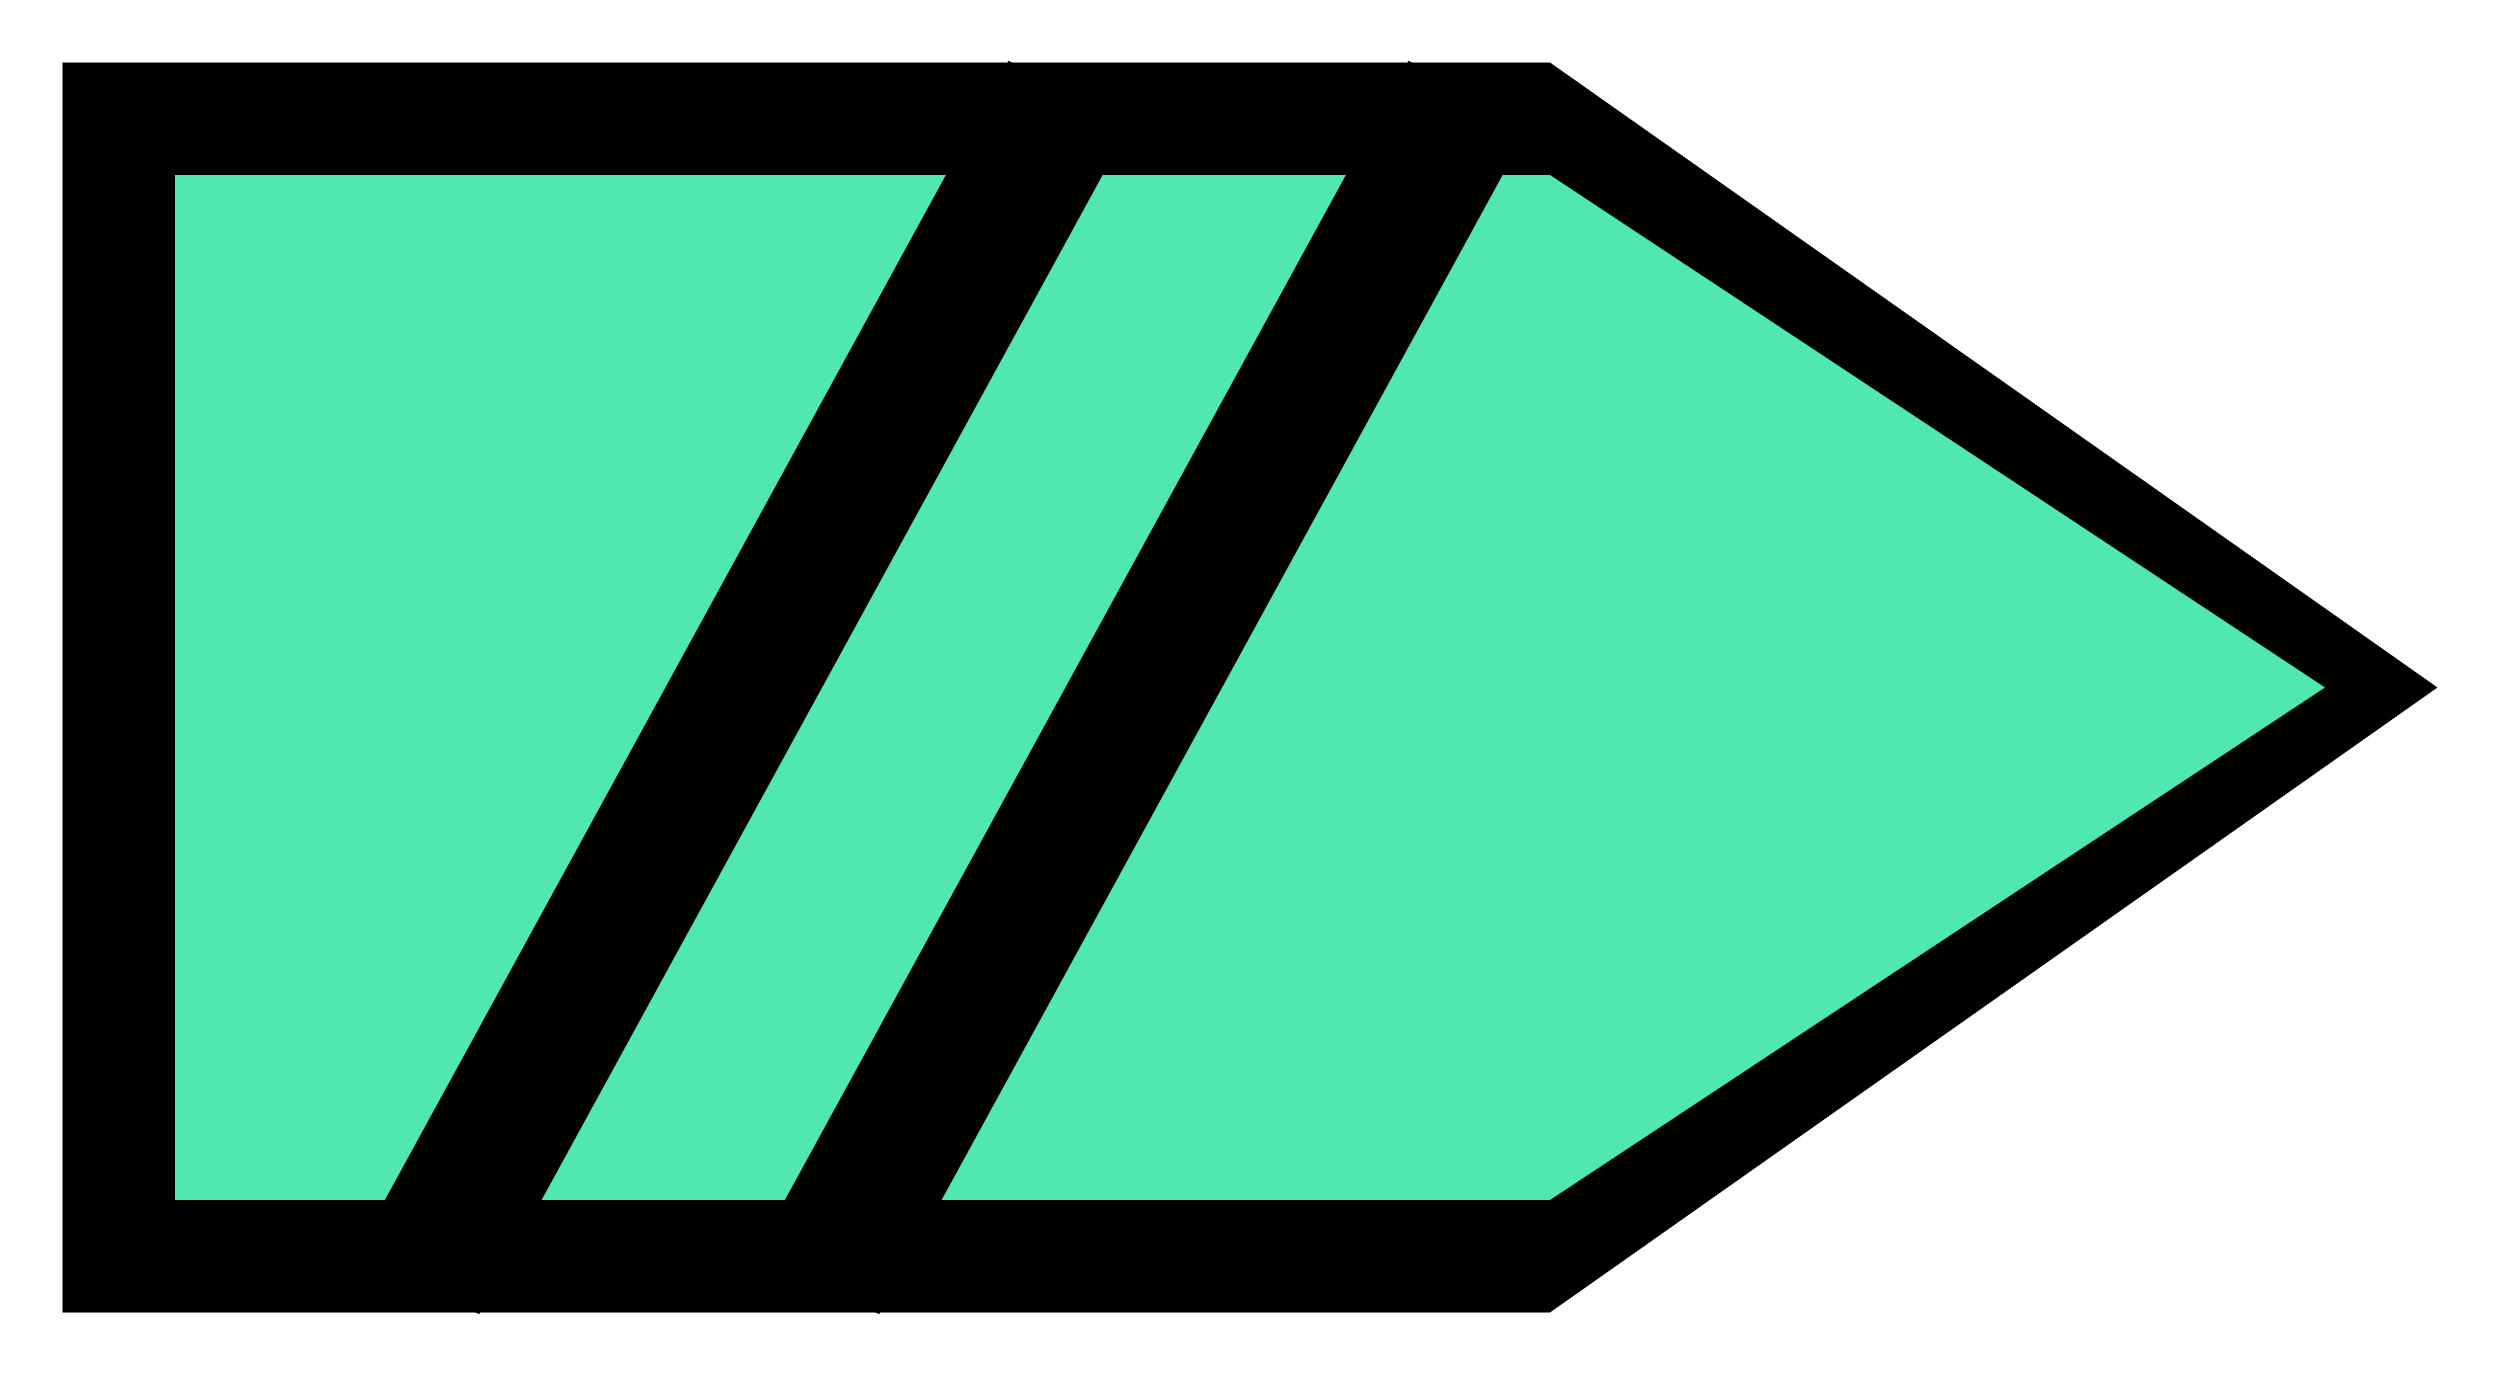
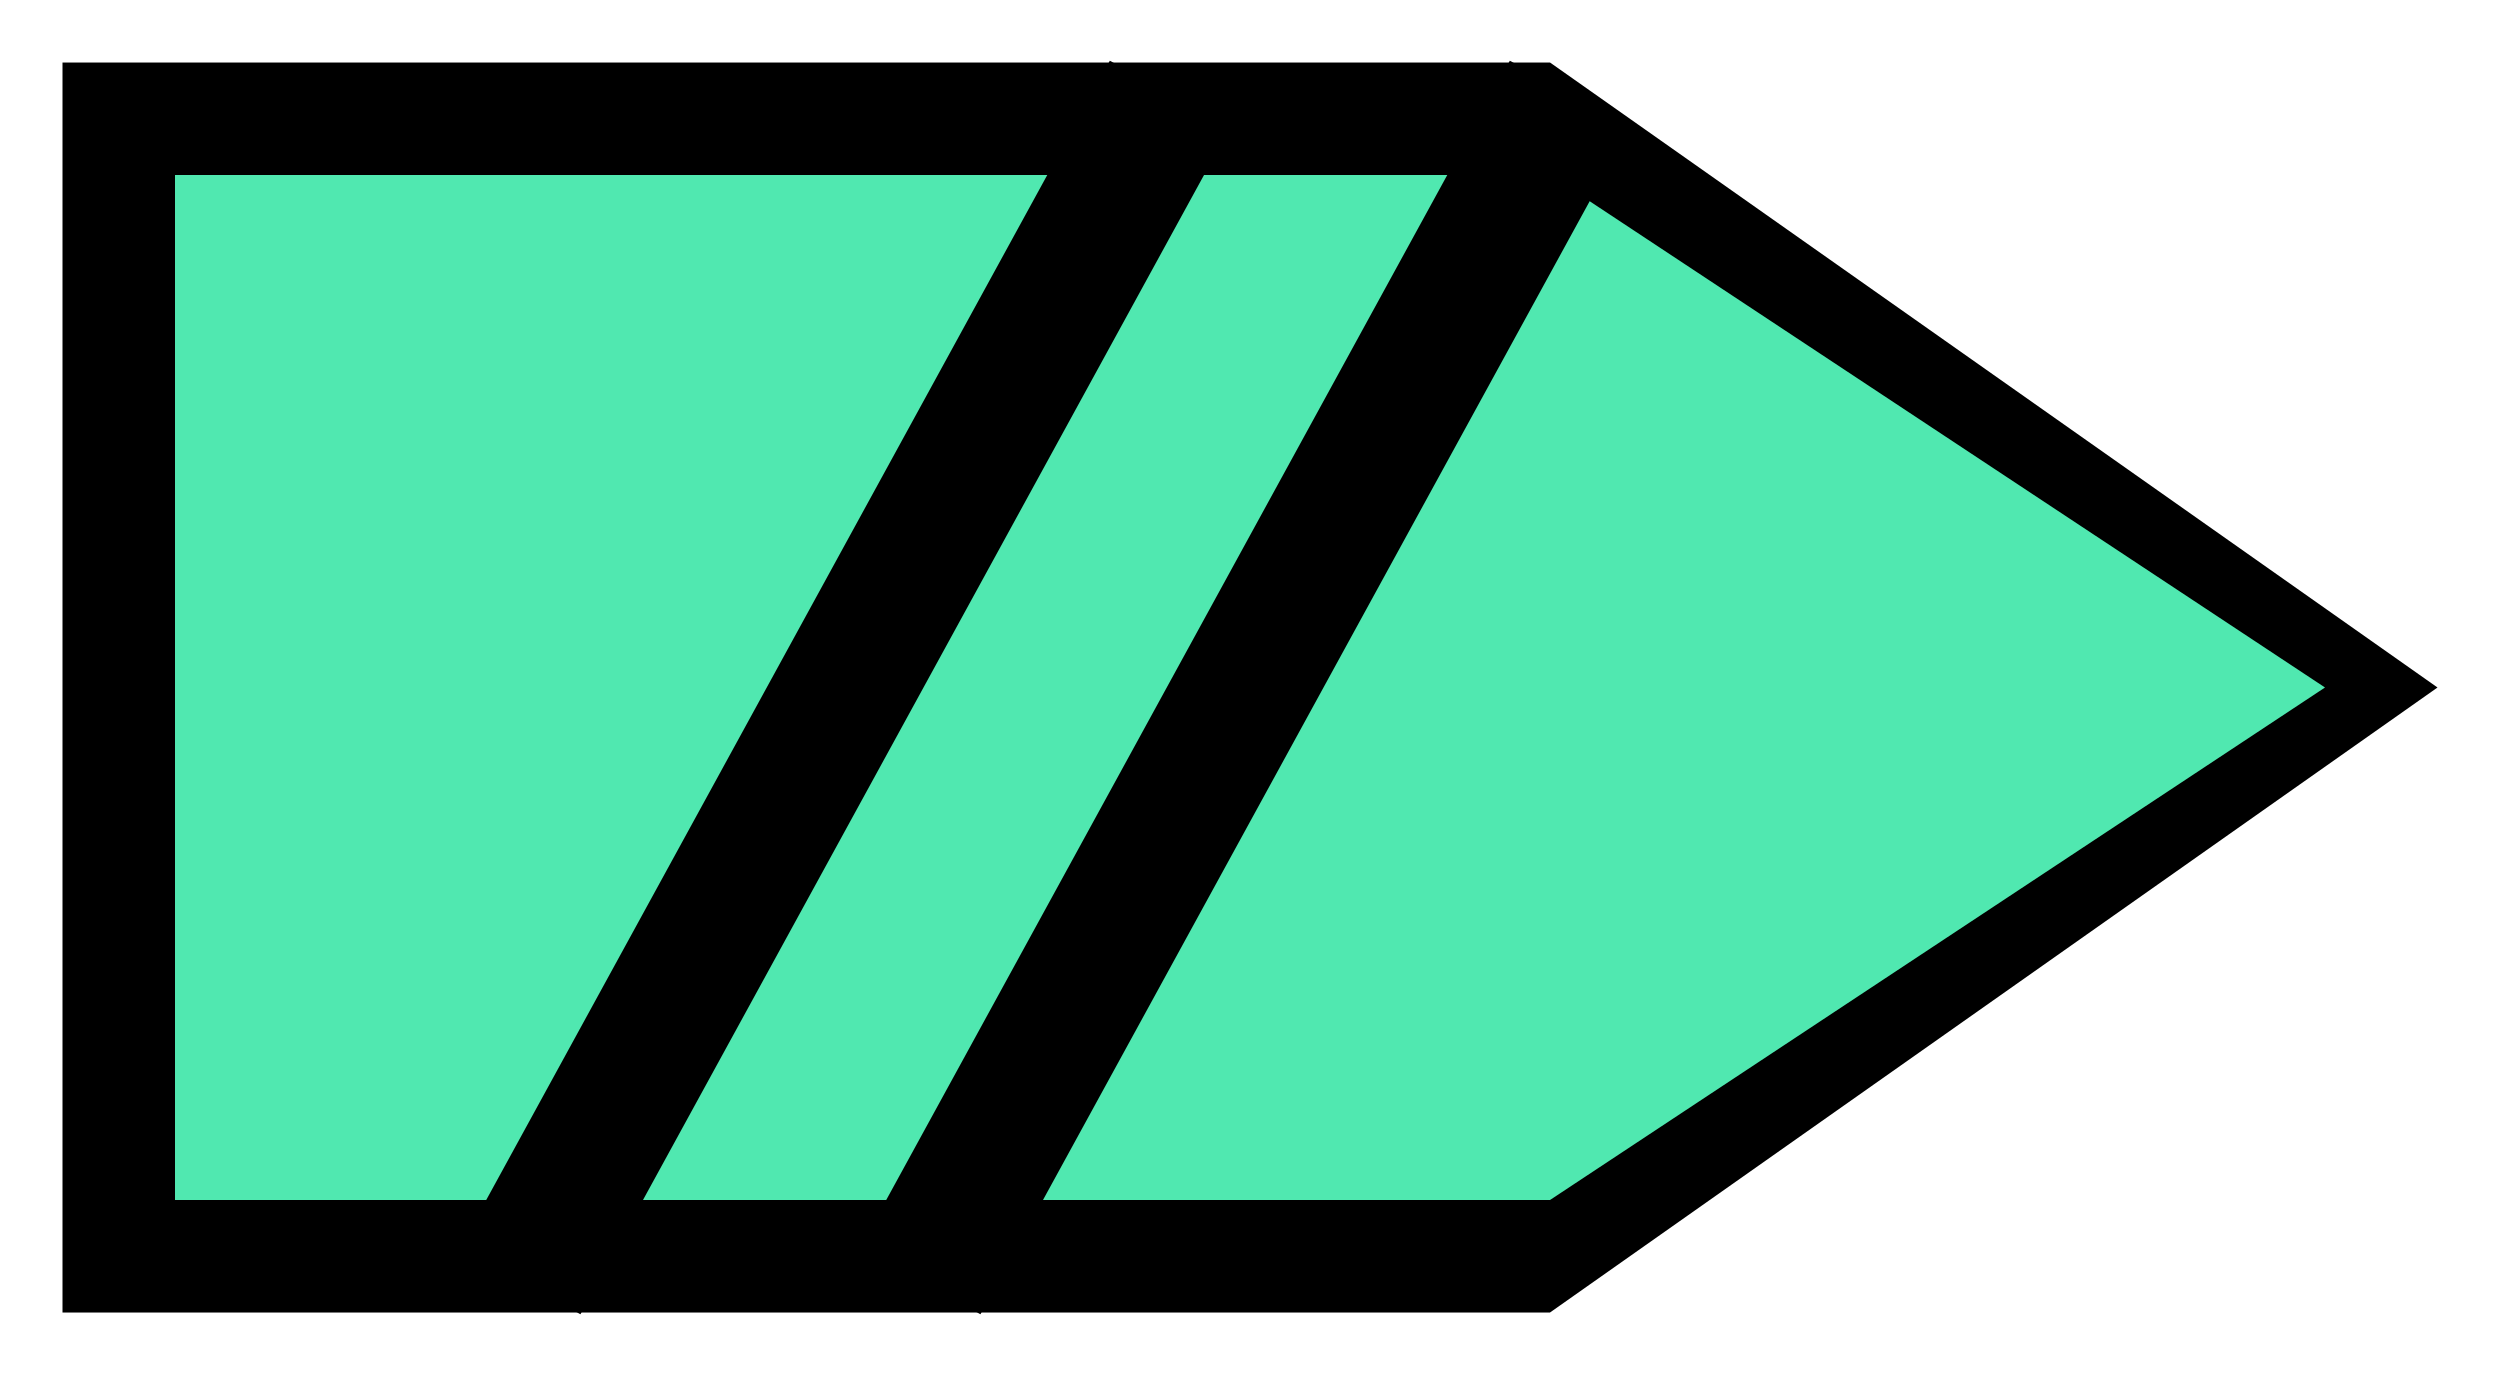
<svg xmlns="http://www.w3.org/2000/svg" width="20.0" height="11.0" viewBox="0 0 20.0 11.0">
  <path d="M0.5 0.5H12.4V10.5H0.5ZM12.4 0.5L19.5 5.5L12.4 10.5Z" fill="#000000" />
  <path d="M1.4 1.4H12.4V9.6H1.4ZM12.4 1.4L18.6 5.5L12.4 9.6Z" fill="#50e8b0" />
-   <path d="M8.55 0.75L3.35 10.25" fill="none" stroke="#000000" stroke-width="1.1" stroke-linecap="butt" />
-   <path d="M11.75 0.75L6.55 10.25" fill="none" stroke="#000000" stroke-width="1.1" stroke-linecap="butt" />
+   <path d="M9.361 0.75L4.161 10.25" fill="none" stroke="#000000" stroke-width="1.1" stroke-linecap="butt" />
+   <path d="M12.561 0.75L7.361 10.25" fill="none" stroke="#000000" stroke-width="1.1" stroke-linecap="butt" />
</svg>
